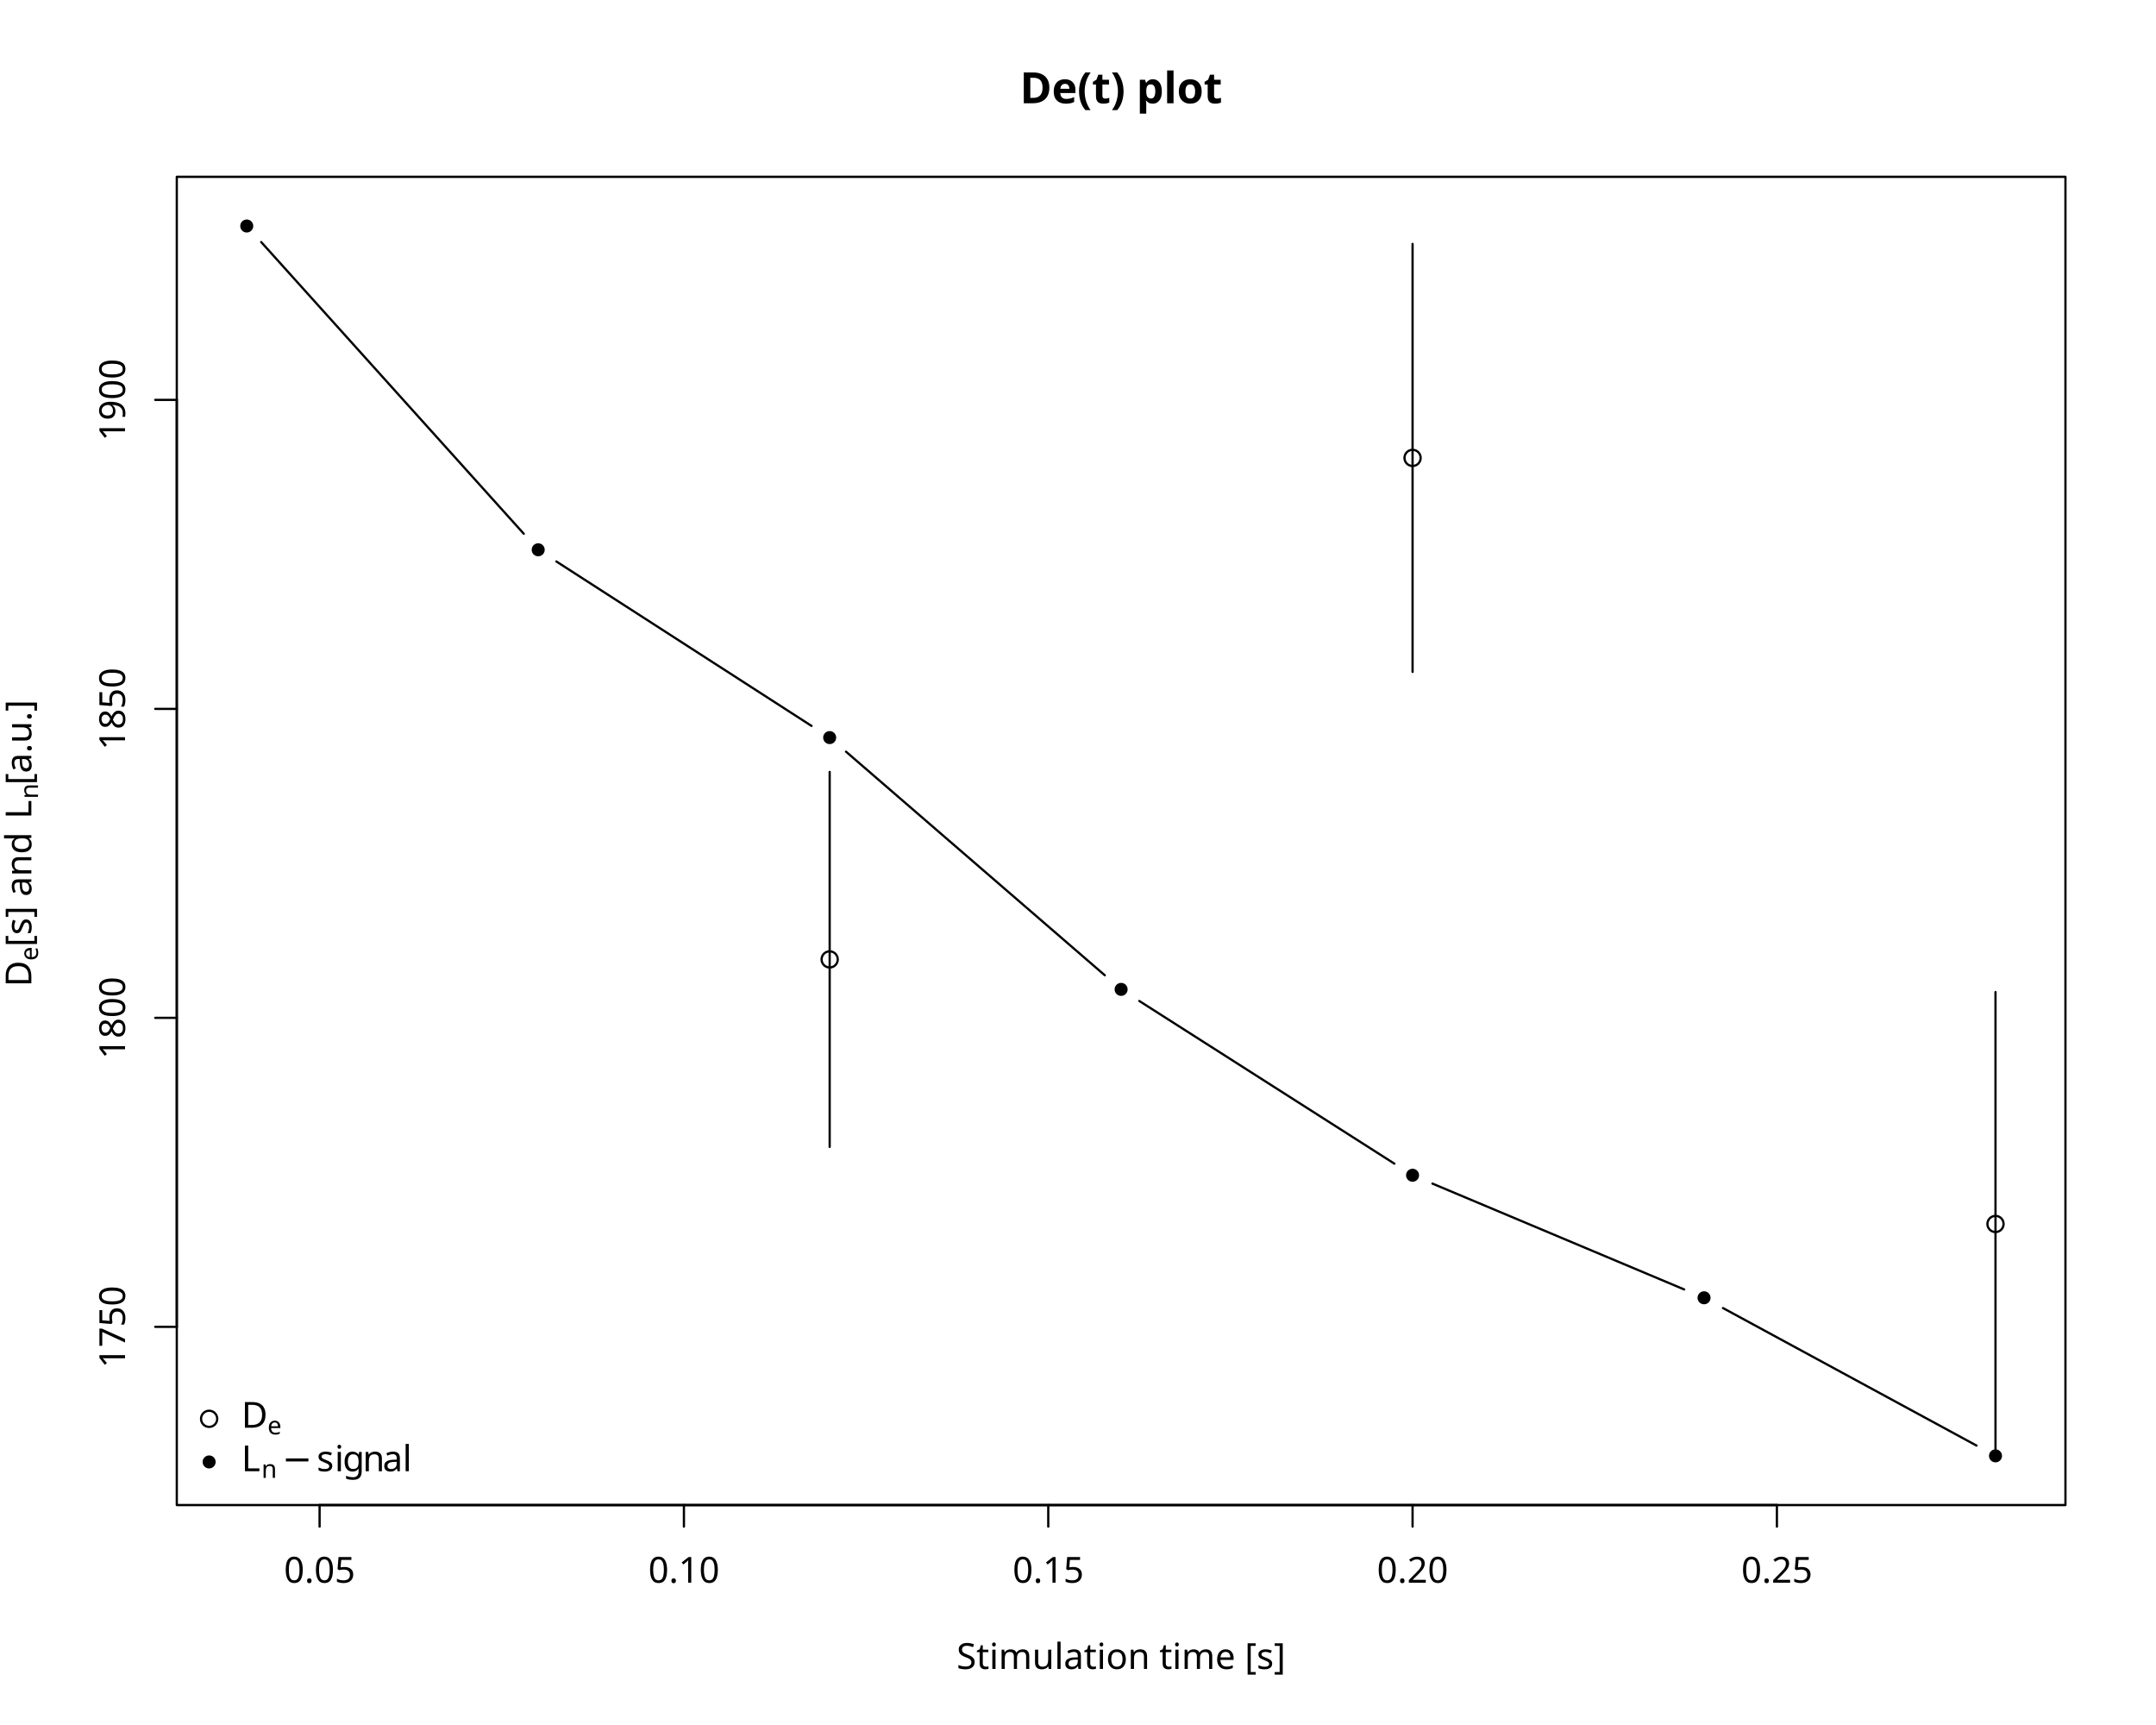
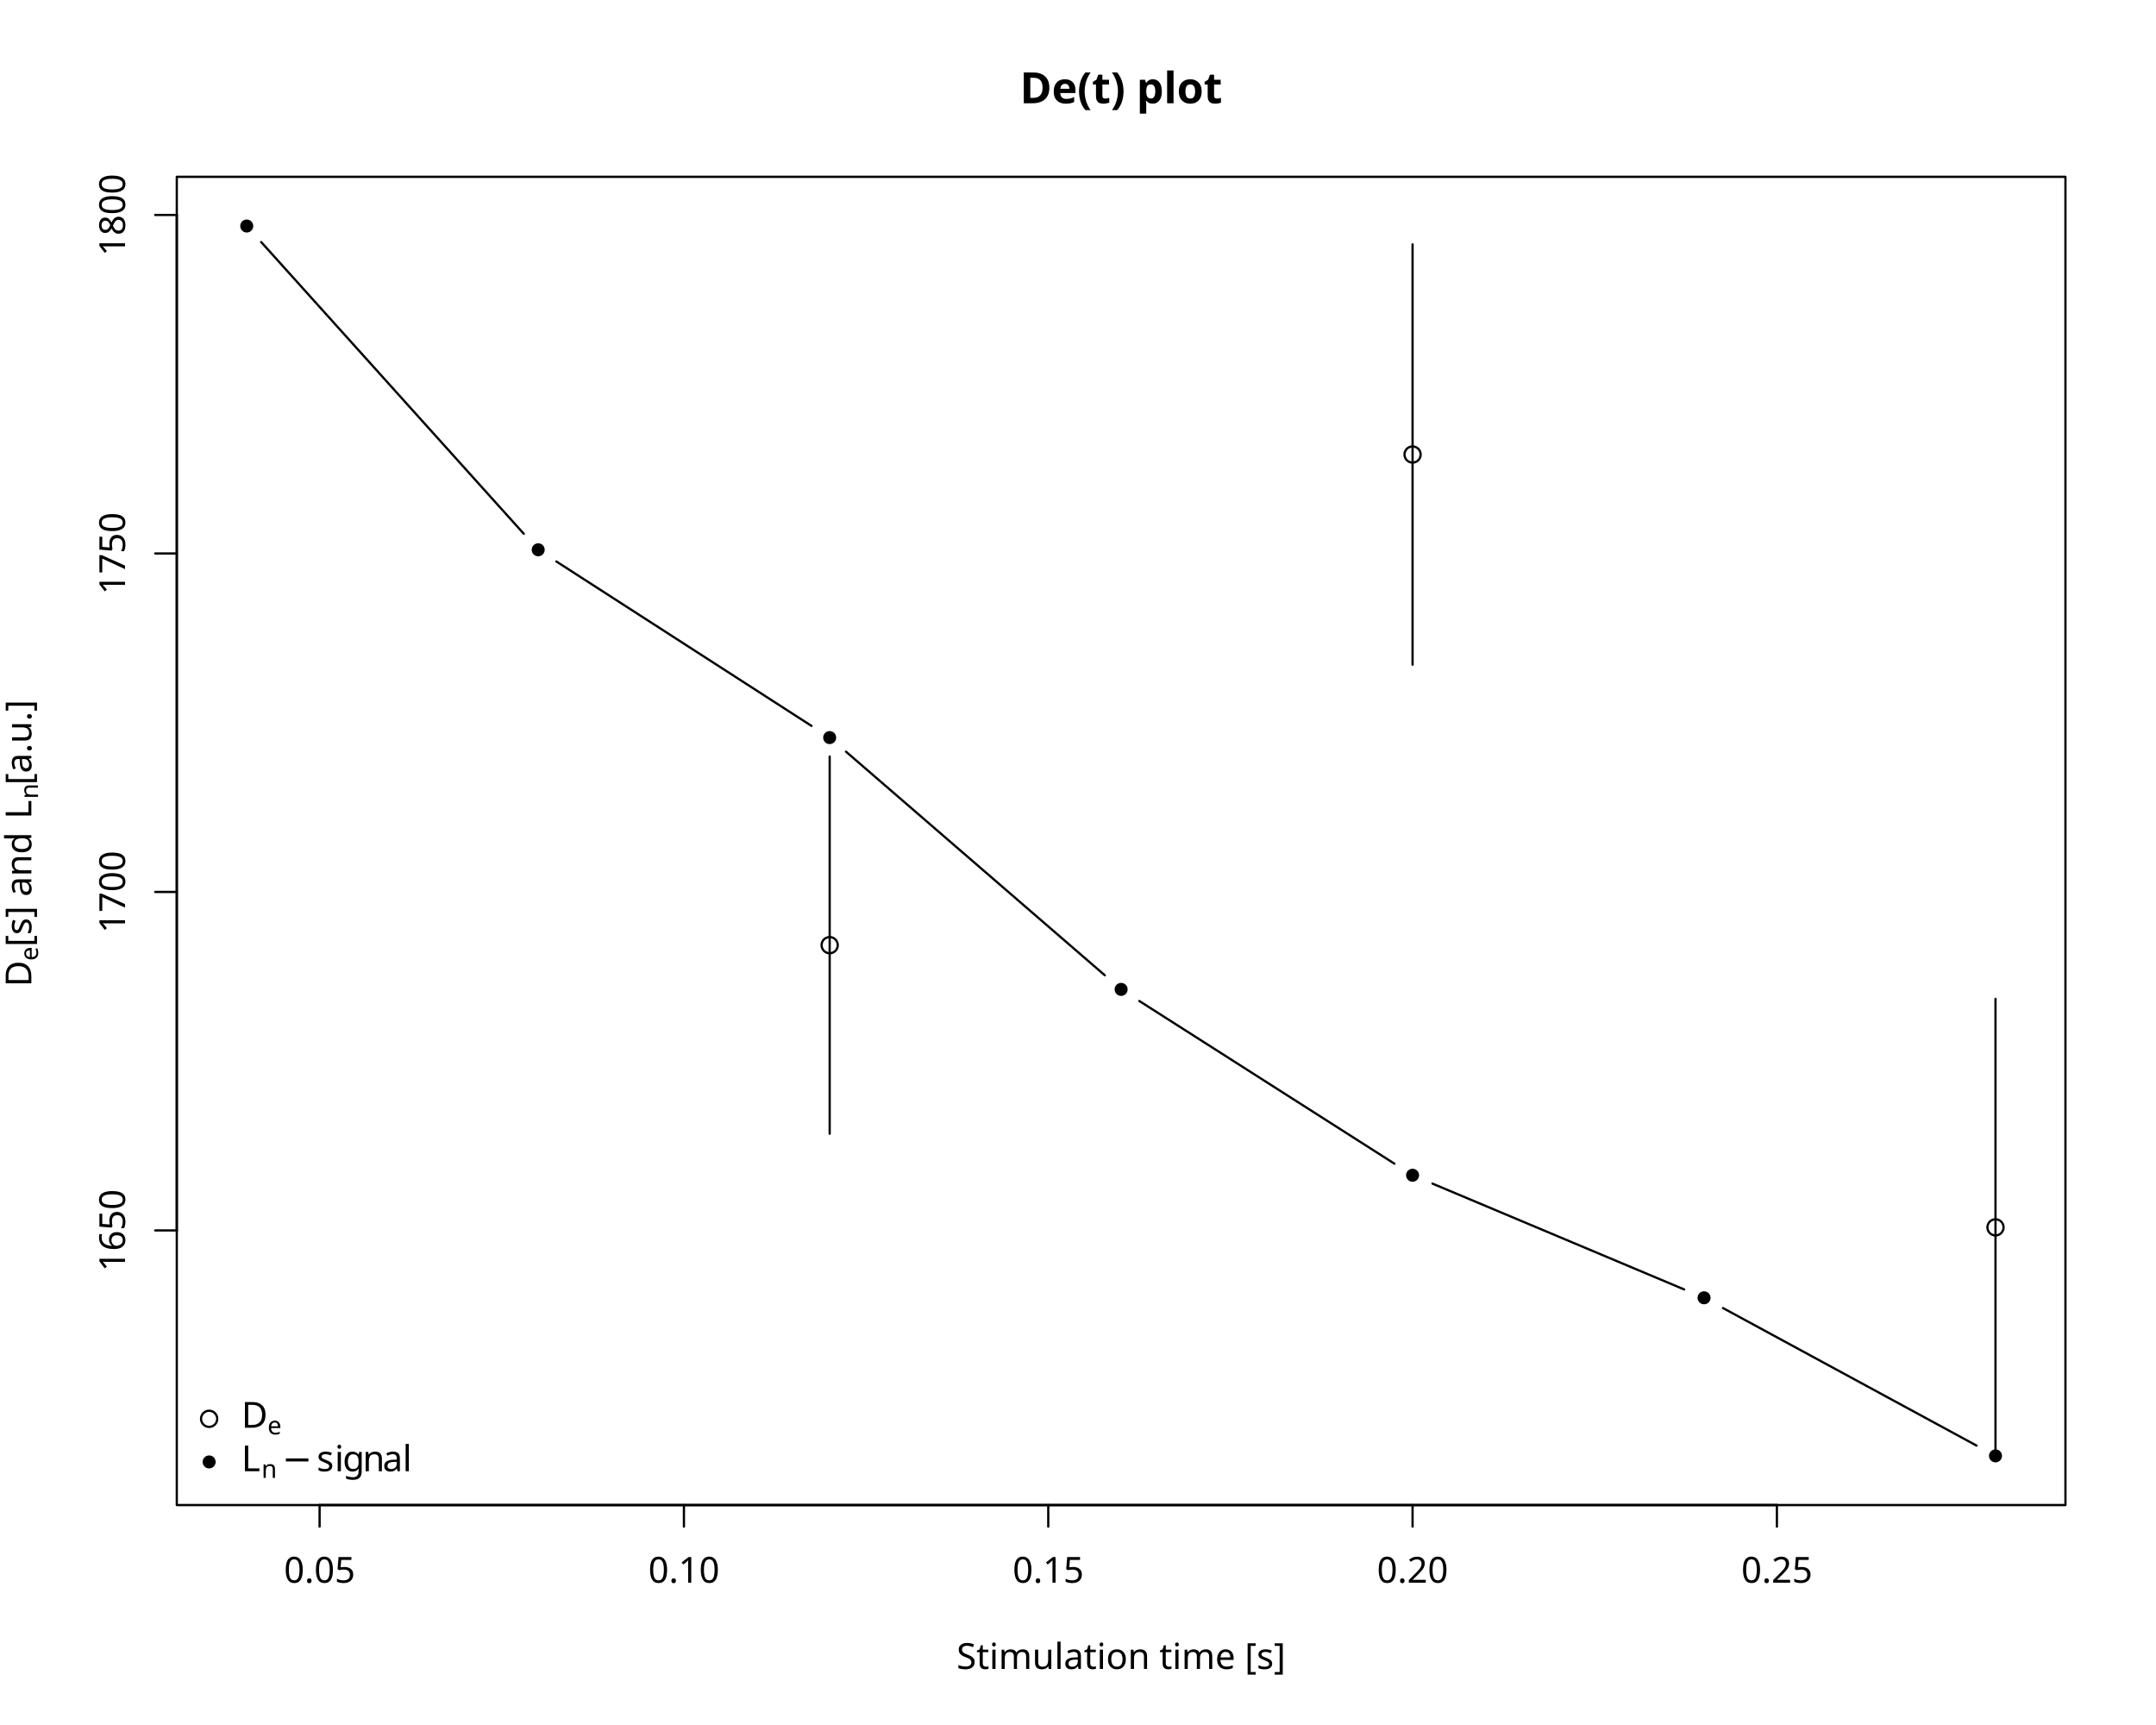
<svg xmlns="http://www.w3.org/2000/svg" class="svglite" data-engine-version="2.0" width="720.00pt" height="576.00pt" viewBox="0 0 720.00 576.00">
  <defs>
    <style type="text/css">
    .svglite line, .svglite polyline, .svglite polygon, .svglite path, .svglite rect, .svglite circle {
      fill: none;
      stroke: #000000;
      stroke-linecap: round;
      stroke-linejoin: round;
      stroke-miterlimit: 10.00;
    }
  </style>
  </defs>
  <rect width="100%" height="100%" style="stroke: none; fill: #FFFFFF;" />
  <defs>
    <clipPath id="cpMC4wMHw3MjAuMDB8MC4wMHw1NzYuMDA=">
      <rect x="0.00" y="0.00" width="720.00" height="576.00" />
    </clipPath>
  </defs>
  <g clip-path="url(#cpMC4wMHw3MjAuMDB8MC4wMHw1NzYuMDA=)">
    <line x1="106.73" y1="502.56" x2="593.40" y2="502.56" style="stroke-width: 0.75;" />
    <line x1="106.73" y1="502.56" x2="106.73" y2="509.76" style="stroke-width: 0.75;" />
    <line x1="228.40" y1="502.56" x2="228.40" y2="509.76" style="stroke-width: 0.75;" />
    <line x1="350.07" y1="502.56" x2="350.07" y2="509.76" style="stroke-width: 0.75;" />
    <line x1="471.73" y1="502.56" x2="471.73" y2="509.76" style="stroke-width: 0.75;" />
    <line x1="593.40" y1="502.56" x2="593.40" y2="509.76" style="stroke-width: 0.75;" />
    <text x="106.73" y="528.48" text-anchor="middle" style="font-size: 12.00px; font-family: sans;" textLength="23.36px" lengthAdjust="spacingAndGlyphs">0.05</text>
    <text x="228.40" y="528.48" text-anchor="middle" style="font-size: 12.00px; font-family: sans;" textLength="23.36px" lengthAdjust="spacingAndGlyphs">0.10</text>
    <text x="350.07" y="528.48" text-anchor="middle" style="font-size: 12.00px; font-family: sans;" textLength="23.36px" lengthAdjust="spacingAndGlyphs">0.15</text>
    <text x="471.73" y="528.48" text-anchor="middle" style="font-size: 12.00px; font-family: sans;" textLength="23.36px" lengthAdjust="spacingAndGlyphs">0.20</text>
    <text x="593.40" y="528.48" text-anchor="middle" style="font-size: 12.00px; font-family: sans;" textLength="23.36px" lengthAdjust="spacingAndGlyphs">0.25</text>
-     <line x1="59.04" y1="443.05" x2="59.04" y2="133.53" style="stroke-width: 0.75;" />
-     <line x1="59.04" y1="443.05" x2="51.84" y2="443.05" style="stroke-width: 0.75;" />
-     <line x1="59.04" y1="339.87" x2="51.84" y2="339.87" style="stroke-width: 0.75;" />
-     <line x1="59.04" y1="236.70" x2="51.84" y2="236.70" style="stroke-width: 0.75;" />
-     <line x1="59.04" y1="133.53" x2="51.84" y2="133.53" style="stroke-width: 0.75;" />
-     <text transform="translate(41.76,443.05) rotate(-90)" text-anchor="middle" style="font-size: 12.00px; font-family: sans;" textLength="26.70px" lengthAdjust="spacingAndGlyphs">1750</text>
-     <text transform="translate(41.76,339.87) rotate(-90)" text-anchor="middle" style="font-size: 12.00px; font-family: sans;" textLength="26.70px" lengthAdjust="spacingAndGlyphs">1800</text>
-     <text transform="translate(41.76,236.70) rotate(-90)" text-anchor="middle" style="font-size: 12.00px; font-family: sans;" textLength="26.70px" lengthAdjust="spacingAndGlyphs">1850</text>
-     <text transform="translate(41.76,133.53) rotate(-90)" text-anchor="middle" style="font-size: 12.00px; font-family: sans;" textLength="26.70px" lengthAdjust="spacingAndGlyphs">1900</text>
+     <line x1="59.04" y1="410.86" x2="59.04" y2="71.77" style="stroke-width: 0.75;" />
+     <line x1="59.04" y1="410.86" x2="51.84" y2="410.86" style="stroke-width: 0.75;" />
+     <line x1="59.04" y1="297.83" x2="51.84" y2="297.83" style="stroke-width: 0.75;" />
+     <line x1="59.04" y1="184.80" x2="51.84" y2="184.80" style="stroke-width: 0.75;" />
+     <line x1="59.04" y1="71.77" x2="51.84" y2="71.77" style="stroke-width: 0.75;" />
+     <text transform="translate(41.76,410.86) rotate(-90)" text-anchor="middle" style="font-size: 12.00px; font-family: sans;" textLength="26.70px" lengthAdjust="spacingAndGlyphs">1650</text>
+     <text transform="translate(41.76,297.83) rotate(-90)" text-anchor="middle" style="font-size: 12.00px; font-family: sans;" textLength="26.70px" lengthAdjust="spacingAndGlyphs">1700</text>
+     <text transform="translate(41.76,184.80) rotate(-90)" text-anchor="middle" style="font-size: 12.00px; font-family: sans;" textLength="26.70px" lengthAdjust="spacingAndGlyphs">1750</text>
+     <text transform="translate(41.76,71.77) rotate(-90)" text-anchor="middle" style="font-size: 12.00px; font-family: sans;" textLength="26.70px" lengthAdjust="spacingAndGlyphs">1800</text>
    <polygon points="59.04,502.56 689.76,502.56 689.76,59.04 59.04,59.04 " style="stroke-width: 0.75; fill: none;" />
    <text x="374.40" y="34.48" text-anchor="middle" style="font-size: 14.40px; font-weight: bold; font-family: sans;" textLength="59.22px" lengthAdjust="spacingAndGlyphs">De(t) plot</text>
    <text x="374.40" y="557.28" text-anchor="middle" style="font-size: 12.00px; font-family: sans;" textLength="101.38px" lengthAdjust="spacingAndGlyphs">Stimulation time [s]</text>
    <text transform="translate(10.47,329.50) rotate(-90)" style="font-size: 12.00px; font-family: sans;" textLength="8.67px" lengthAdjust="spacingAndGlyphs">D</text>
    <text transform="translate(12.69,320.83) rotate(-90)" style="font-size: 8.40px; font-family: sans;" textLength="4.67px" lengthAdjust="spacingAndGlyphs">e</text>
    <text transform="translate(10.47,316.16) rotate(-90)" style="font-size: 12.00px; font-family: sans;" textLength="42.70px" lengthAdjust="spacingAndGlyphs"> [s] and </text>
    <text transform="translate(10.47,273.46) rotate(-90)" style="font-size: 12.00px; font-family: sans;" textLength="6.67px" lengthAdjust="spacingAndGlyphs">L</text>
    <text transform="translate(12.69,266.79) rotate(-90)" style="font-size: 8.40px; font-family: sans;" textLength="4.67px" lengthAdjust="spacingAndGlyphs">n</text>
    <text transform="translate(10.47,262.12) rotate(-90)" style="font-size: 12.00px; font-family: sans;" textLength="30.02px" lengthAdjust="spacingAndGlyphs"> [a.u.]</text>
  </g>
  <defs>
    <clipPath id="cpNTkuMDR8Njg5Ljc2fDU5LjA0fDUwMi41Ng==">
      <rect x="59.04" y="59.04" width="630.72" height="443.52" />
    </clipPath>
  </defs>
  <g clip-path="url(#cpNTkuMDR8Njg5Ljc2fDU5LjA0fDUwMi41Ng==)">
    <line x1="87.22" y1="80.82" x2="174.92" y2="178.23" style="stroke-width: 0.75;" />
    <line x1="185.79" y1="187.48" x2="271.01" y2="242.39" style="stroke-width: 0.75;" />
    <line x1="282.52" y1="250.99" x2="368.95" y2="325.66" style="stroke-width: 0.75;" />
    <line x1="380.47" y1="334.24" x2="465.66" y2="388.56" style="stroke-width: 0.75;" />
    <line x1="478.37" y1="395.22" x2="562.43" y2="430.56" style="stroke-width: 0.75;" />
    <line x1="575.40" y1="436.78" x2="660.07" y2="482.70" style="stroke-width: 0.75;" />
    <circle cx="82.40" cy="75.47" r="1.80" style="stroke-width: 0.75; fill: #000000;" />
    <circle cx="179.73" cy="183.58" r="1.80" style="stroke-width: 0.75; fill: #000000;" />
    <circle cx="277.07" cy="246.29" r="1.80" style="stroke-width: 0.75; fill: #000000;" />
    <circle cx="374.40" cy="330.37" r="1.80" style="stroke-width: 0.75; fill: #000000;" />
    <circle cx="471.73" cy="392.43" r="1.80" style="stroke-width: 0.75; fill: #000000;" />
    <circle cx="569.07" cy="433.35" r="1.80" style="stroke-width: 0.75; fill: #000000;" />
    <circle cx="666.40" cy="486.13" r="1.80" style="stroke-width: 0.75; fill: #000000;" />
-     <circle cx="277.07" cy="320.36" r="2.70" style="stroke-width: 0.75;" />
-     <circle cx="471.73" cy="152.90" r="2.70" style="stroke-width: 0.75;" />
-     <circle cx="666.40" cy="408.70" r="2.70" style="stroke-width: 0.75;" />
-     <line x1="277.07" y1="257.76" x2="277.07" y2="382.96" style="stroke-width: 0.75;" />
-     <line x1="471.73" y1="81.45" x2="471.73" y2="224.35" style="stroke-width: 0.75;" />
-     <line x1="666.40" y1="331.27" x2="666.40" y2="486.13" style="stroke-width: 0.75;" />
+     <circle cx="277.07" cy="315.60" r="2.70" style="stroke-width: 0.75;" />
+     <circle cx="471.73" cy="151.77" r="2.70" style="stroke-width: 0.75;" />
+     <circle cx="666.40" cy="409.83" r="2.70" style="stroke-width: 0.75;" />
+     <line x1="277.07" y1="252.61" x2="277.07" y2="378.58" style="stroke-width: 0.75;" />
+     <line x1="471.73" y1="81.60" x2="471.73" y2="221.95" style="stroke-width: 0.75;" />
+     <line x1="666.40" y1="333.52" x2="666.40" y2="486.13" style="stroke-width: 0.75;" />
  </g>
  <g clip-path="url(#cpMC4wMHw3MjAuMDB8MC4wMHw1NzYuMDA=)">
</g>
  <g clip-path="url(#cpNTkuMDR8Njg5Ljc2fDU5LjA0fDUwMi41Ng==)">
    <circle cx="69.84" cy="473.76" r="2.70" style="stroke-width: 0.75;" />
    <circle cx="69.84" cy="488.16" r="1.80" style="stroke-width: 0.75; fill: #000000;" />
    <text x="80.64" y="476.74" style="font-size: 12.00px; font-family: sans;" textLength="8.67px" lengthAdjust="spacingAndGlyphs">D</text>
    <text x="89.31" y="478.96" style="font-size: 8.40px; font-family: sans;" textLength="4.67px" lengthAdjust="spacingAndGlyphs">e</text>
    <text x="80.64" y="491.26" style="font-size: 12.00px; font-family: sans;" textLength="6.67px" lengthAdjust="spacingAndGlyphs">L</text>
    <text x="87.31" y="493.48" style="font-size: 8.40px; font-family: sans;" textLength="4.67px" lengthAdjust="spacingAndGlyphs">n</text>
    <text x="94.21" y="491.26" style="font-size: 12.00px; font-family: sans;" textLength="9.32px" lengthAdjust="spacingAndGlyphs">−</text>
    <text x="105.76" y="491.26" style="font-size: 12.00px; font-family: sans;" textLength="6.00px" lengthAdjust="spacingAndGlyphs">s</text>
    <text x="111.76" y="491.26" style="font-size: 12.00px; font-family: sans;" textLength="2.66px" lengthAdjust="spacingAndGlyphs">i</text>
    <text x="114.42" y="491.26" style="font-size: 12.00px; font-family: sans;" textLength="6.67px" lengthAdjust="spacingAndGlyphs">g</text>
    <text x="121.10" y="491.26" style="font-size: 12.00px; font-family: sans;" textLength="6.67px" lengthAdjust="spacingAndGlyphs">n</text>
    <text x="127.77" y="491.26" style="font-size: 12.00px; font-family: sans;" textLength="6.67px" lengthAdjust="spacingAndGlyphs">a</text>
    <text x="134.45" y="491.26" style="font-size: 12.00px; font-family: sans;" textLength="2.66px" lengthAdjust="spacingAndGlyphs">l</text>
  </g>
</svg>
